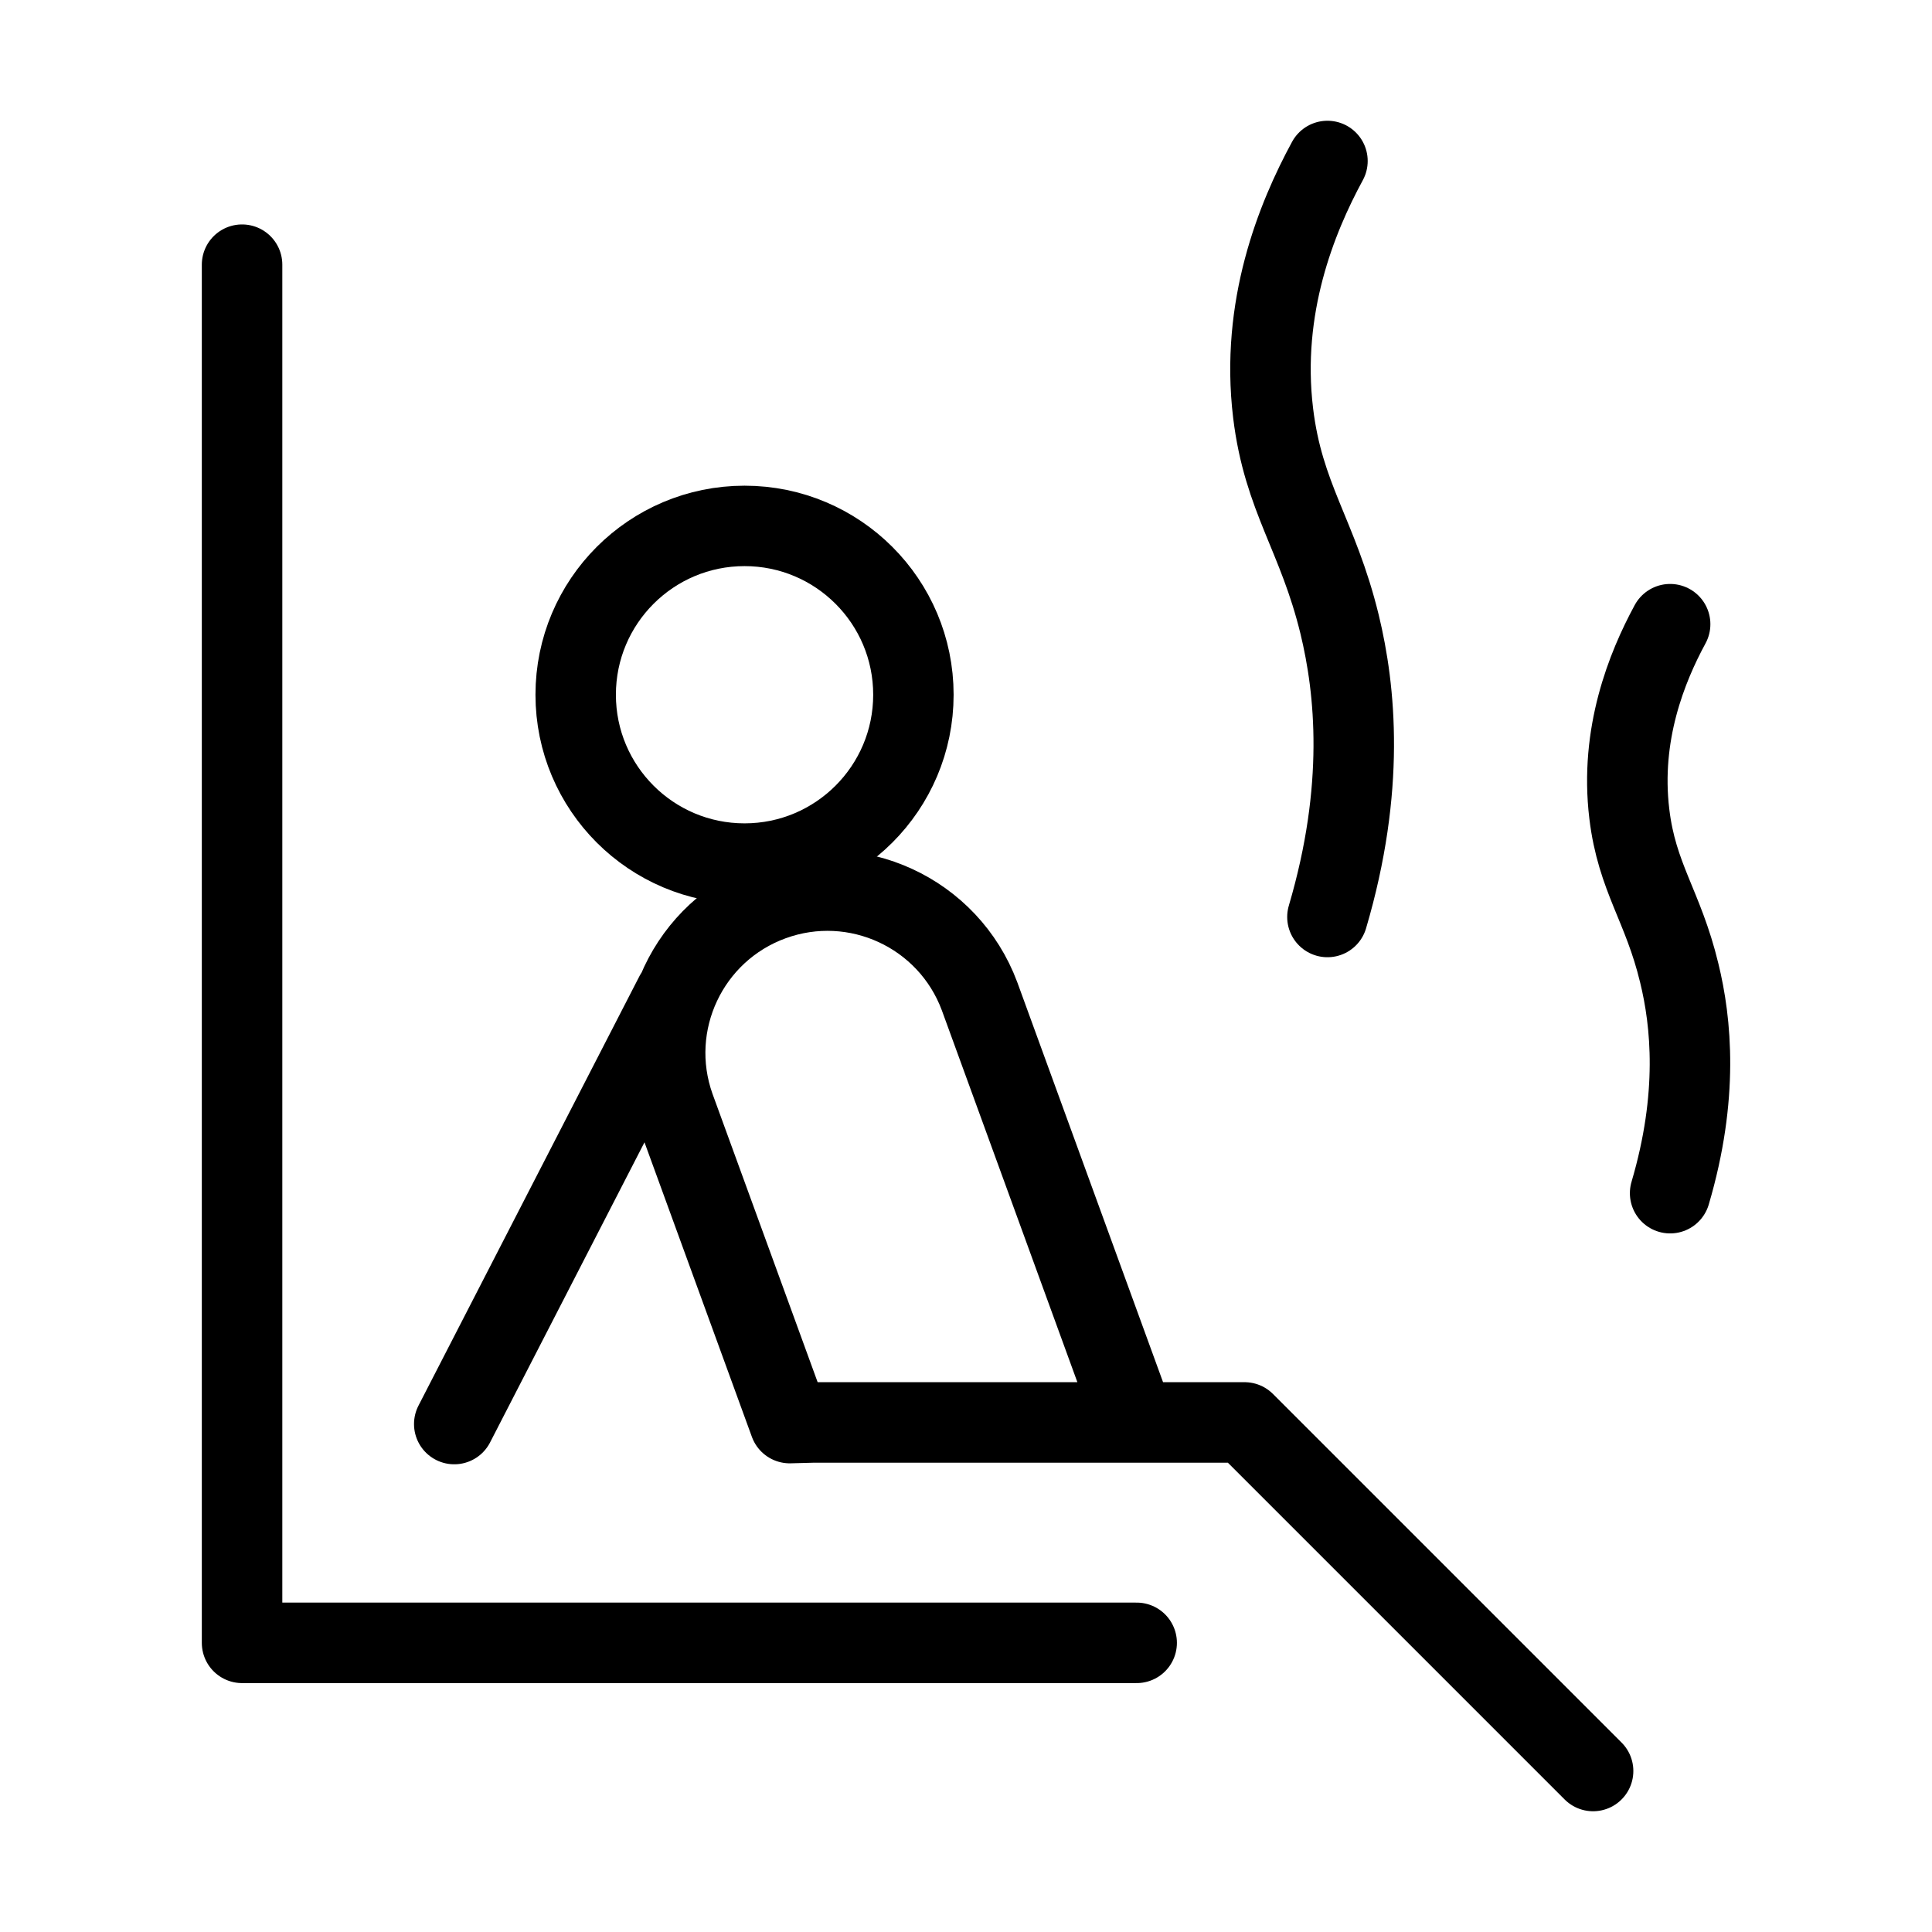
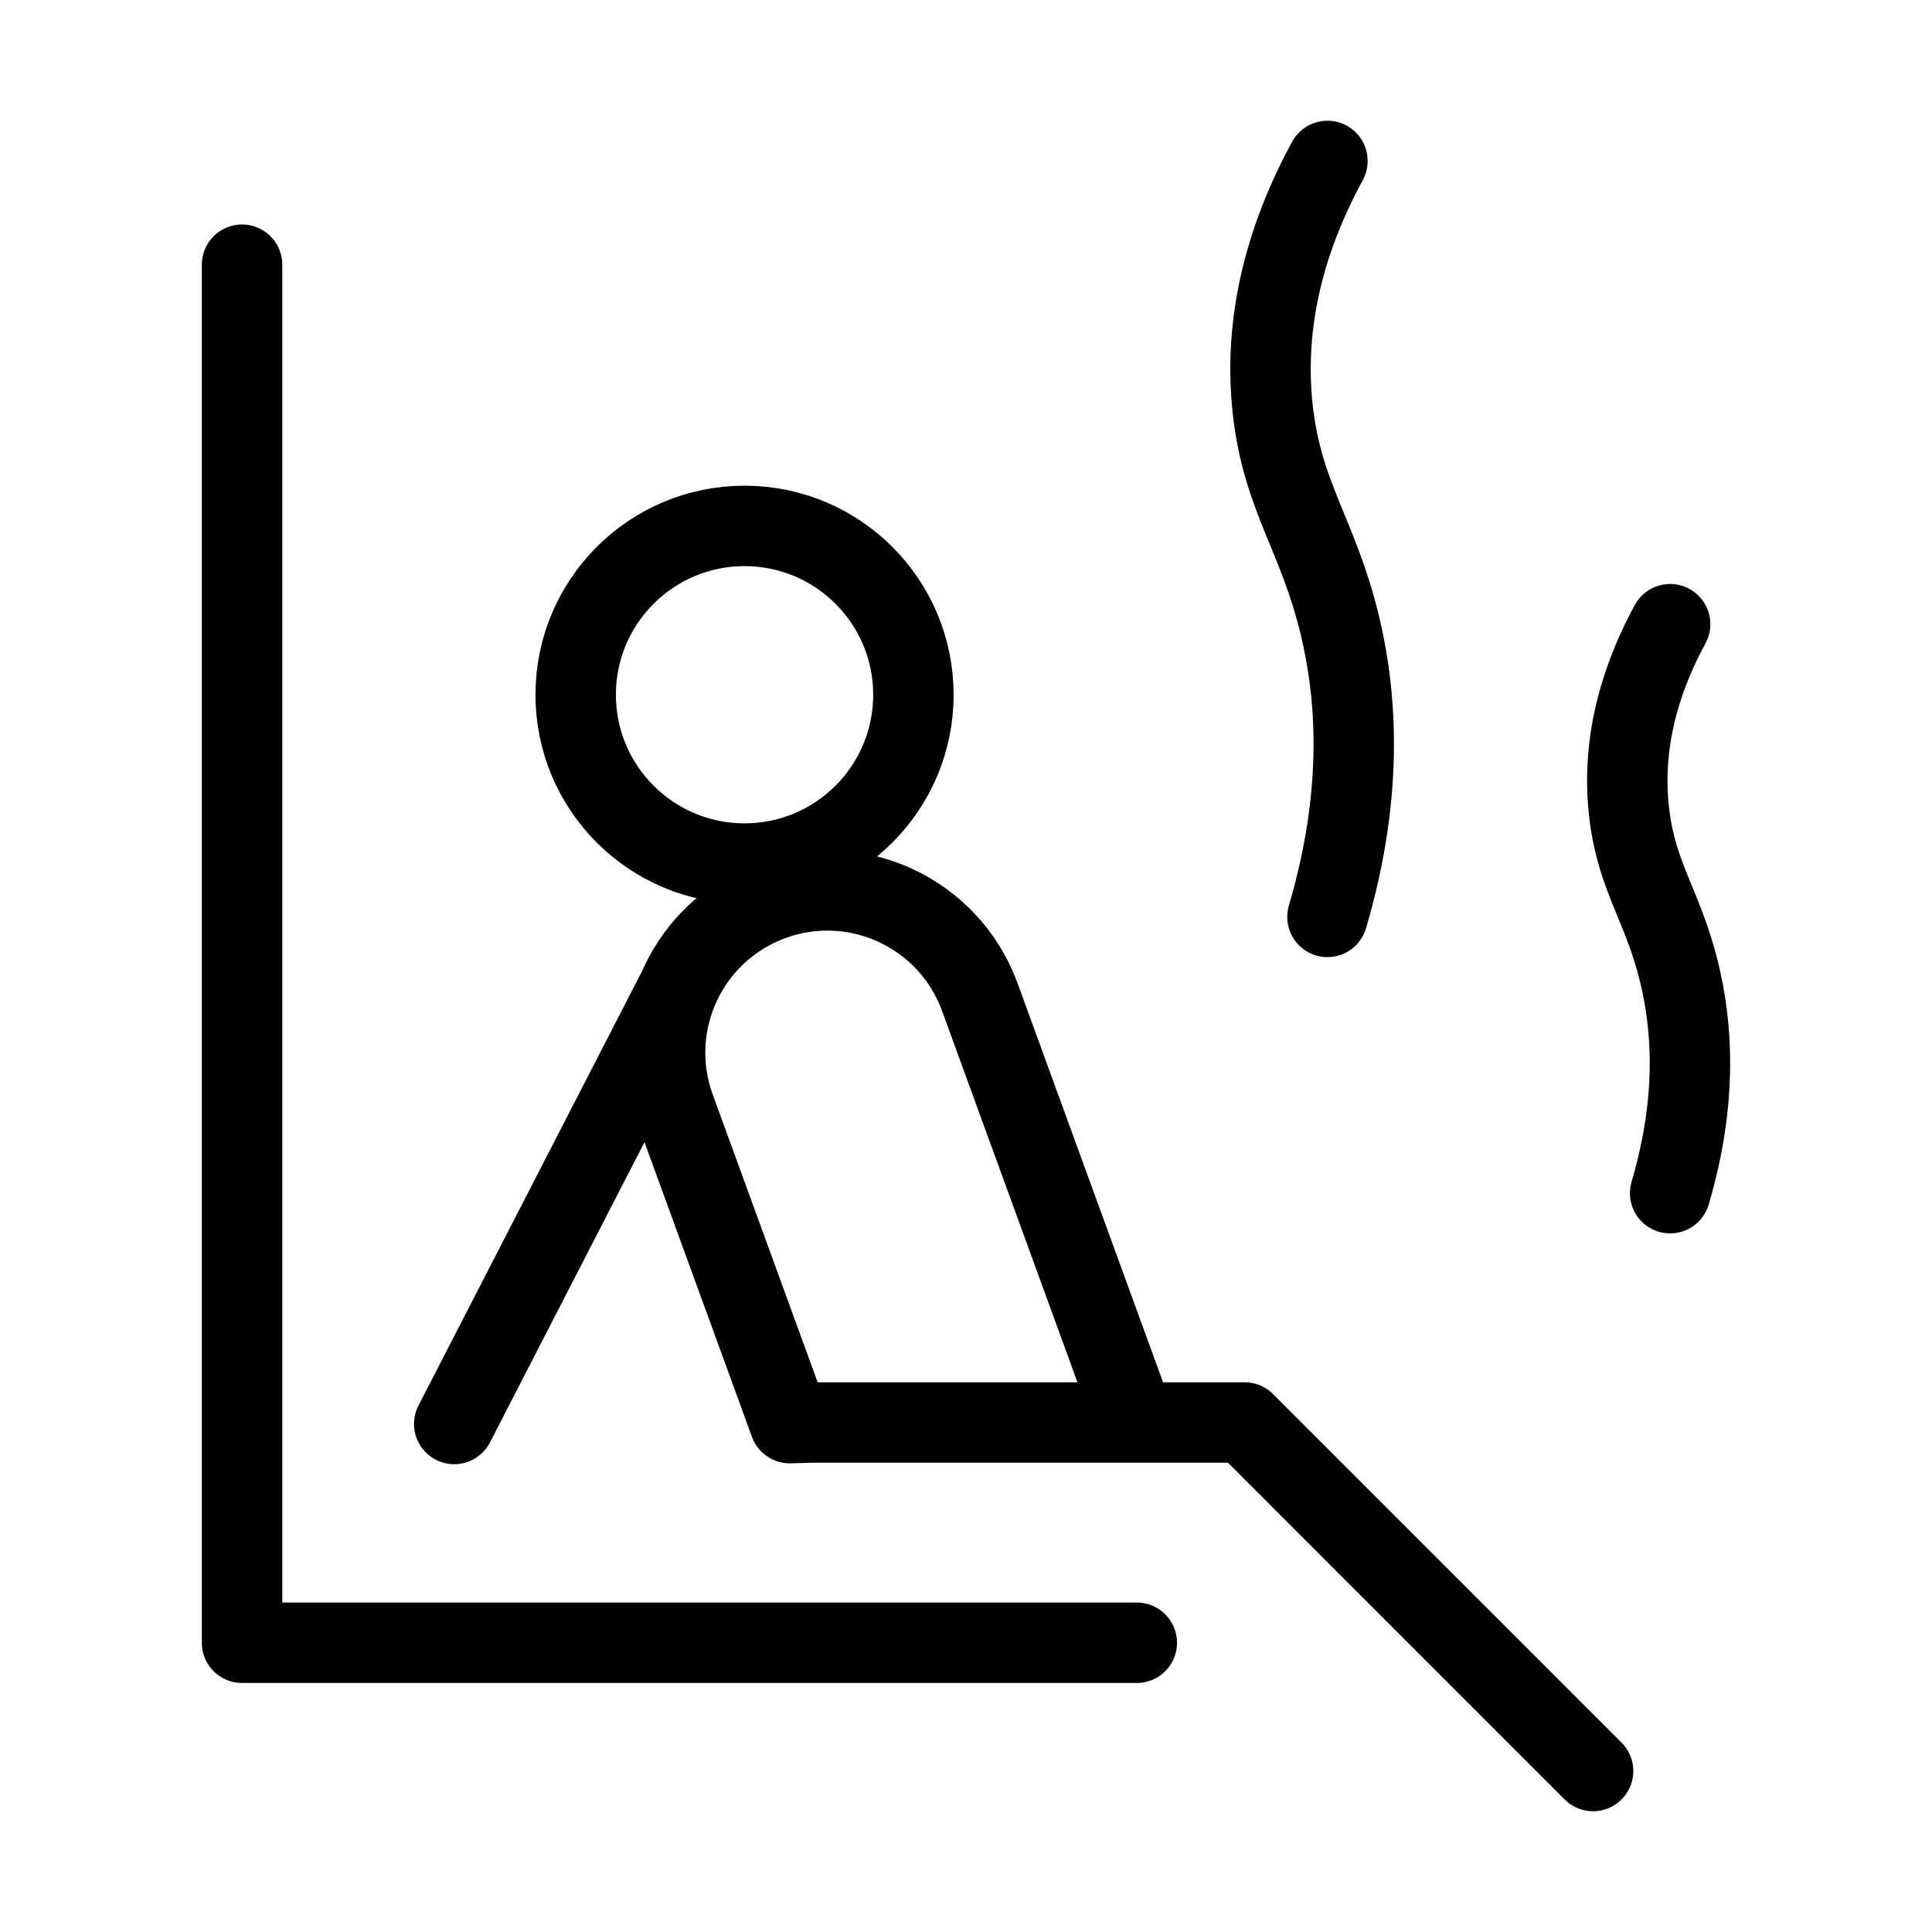
- <svg xmlns="http://www.w3.org/2000/svg" fill-rule="evenodd" stroke-linecap="round" stroke-linejoin="round" stroke-miterlimit="10" clip-rule="evenodd" viewBox="0 0 24 24" stroke-width="1.0" stroke="currentColor" aria-hidden="true">
-   <path fill="none" d="M16.49 2c-.387.713-.833 1.818-.675 3.13.127 1.055.557 1.522.826 2.626.197.813.322 2.033-.151 3.635M20.747 7.754c-.291.537-.626 1.368-.507 2.356.095.794.42 1.145.62 1.976.15.612.243 1.531-.113 2.736" />
-   <ellipse cx="-5.5" fill="none" stroke-width="2.62" rx="5.5" ry="5.501" transform="matrix(0 -.38132 -.38132 0 9.249 6.533)" />
-   <path fill="none" d="M3.007 3.288v17.12H14.12" />
-   <path fill="none" d="M14.024 17.467l-1.856-5.092a2.016 2.016 0 00-3.788 1.381l1.43 3.922.299-.008h5.351L19.79 22M5.643 17.69l2.744-5.333" />
+ <svg xmlns="http://www.w3.org/2000/svg" xml:space="preserve" style="fill-rule:evenodd;clip-rule:evenodd;stroke-linecap:round;stroke-linejoin:round;stroke-miterlimit:10" viewBox="0 0 24 24" stroke-width="1.5" stroke="currentColor" aria-hidden="true" data-slot="icon">
+   <path d="M0-24.627c-1.015 1.869-2.183 4.767-1.769 8.209.333 2.766 1.461 3.99 2.165 6.885C.913-7.4 1.24-4.2 0 0" style="fill:none;fill-rule:nonzero;stroke:#000;stroke-width:2.62px" transform="matrix(.38132 0 0 .38132 16.49 11.39)" />
+   <path d="M0-18.536c-.764 1.407-1.643 3.587-1.331 6.179.251 2.082 1.1 3.002 1.629 5.182C.687-5.57.934-3.161 0 0" style="fill:none;fill-rule:nonzero;stroke:#000;stroke-width:2.62px" transform="matrix(.38132 0 0 .38132 20.747 14.822)" />
+   <ellipse cx="-5.5" rx="5.5" ry="5.501" style="fill:none;stroke:#000;stroke-width:2.62px" transform="matrix(0 -.38132 -.38132 0 9.249 6.533)" />
+   <path d="M0-44.894V0h29.148" style="fill:none;fill-rule:nonzero;stroke:#000;stroke-width:2.62px" transform="matrix(.38132 0 0 .38132 3.007 20.407)" />
+   <path d="M0 5.617-4.868-7.735A5.286 5.286 0 0 0-14.8-4.113l3.75 10.285.783-.021H3.767l11.354 11.355" style="fill:none;fill-rule:nonzero;stroke:#000;stroke-width:2.62px" transform="matrix(.38132 0 0 .38132 14.024 15.325)" />
+   <path d="M-4.265 6.992h15.726" style="fill:none;fill-rule:nonzero;stroke:#000;stroke-width:2.62px" transform="scale(.38132 -.38132)rotate(62.768 49.02 -4.074)" />
</svg>
